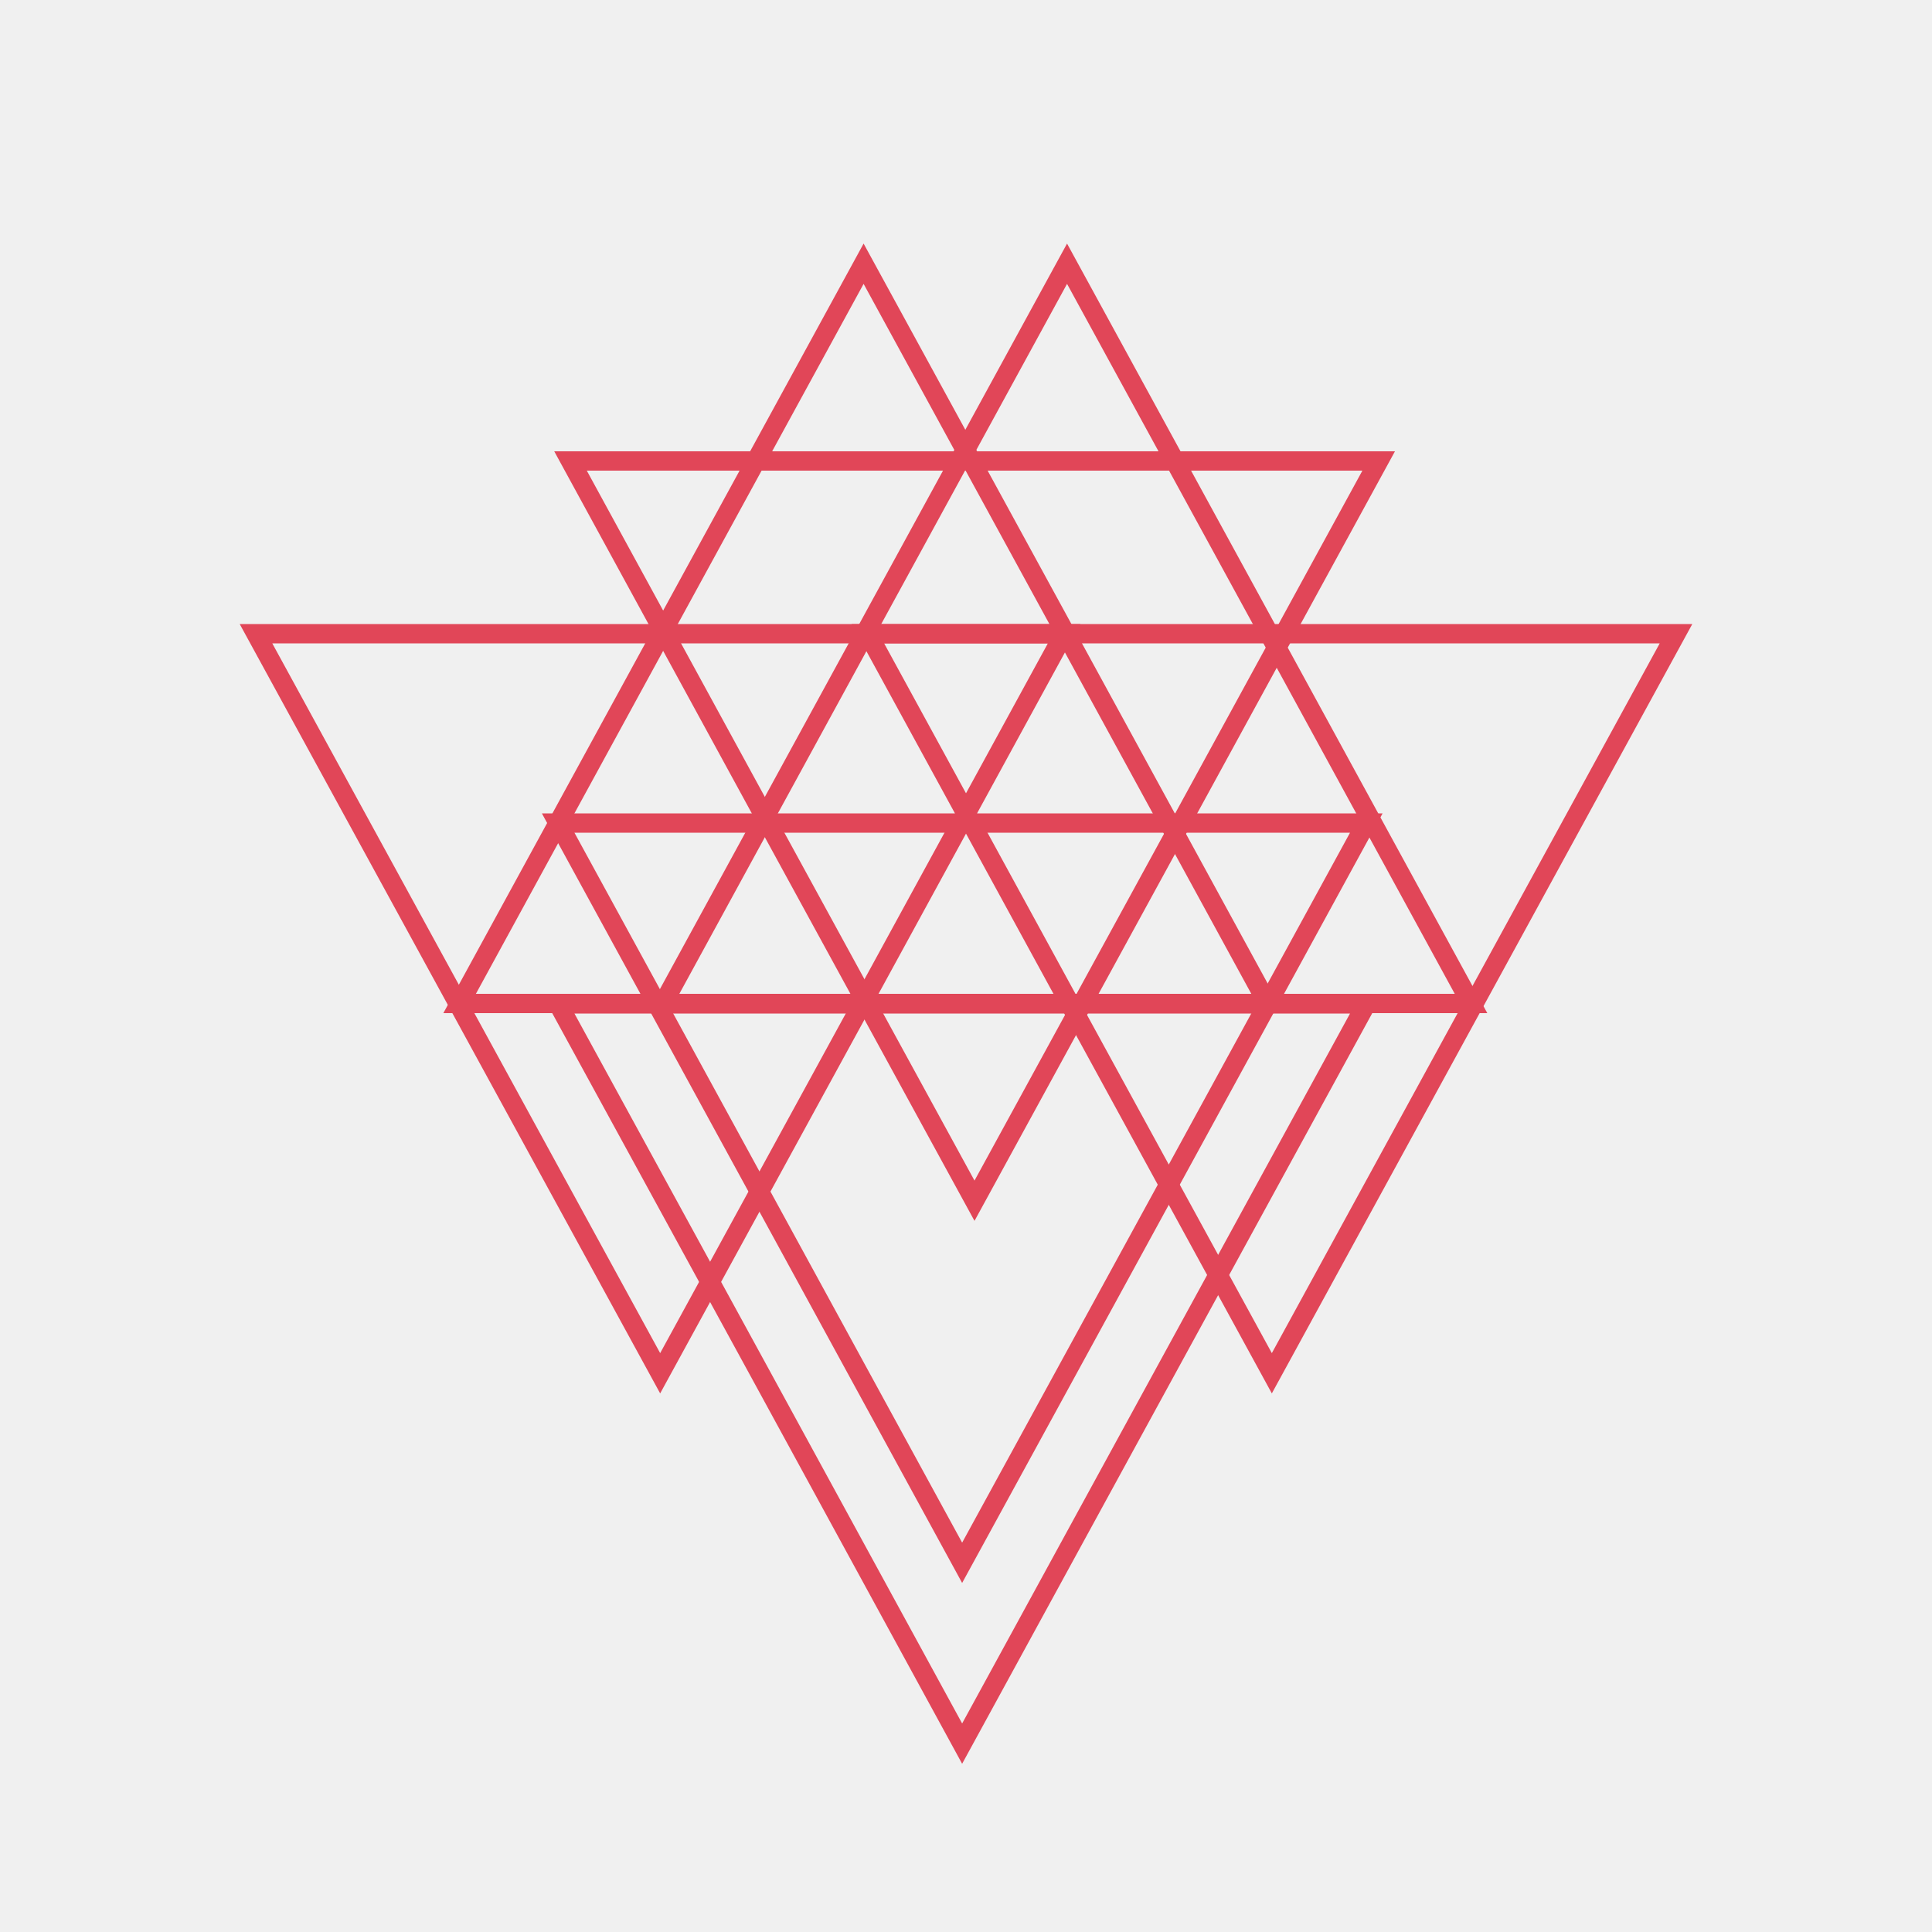
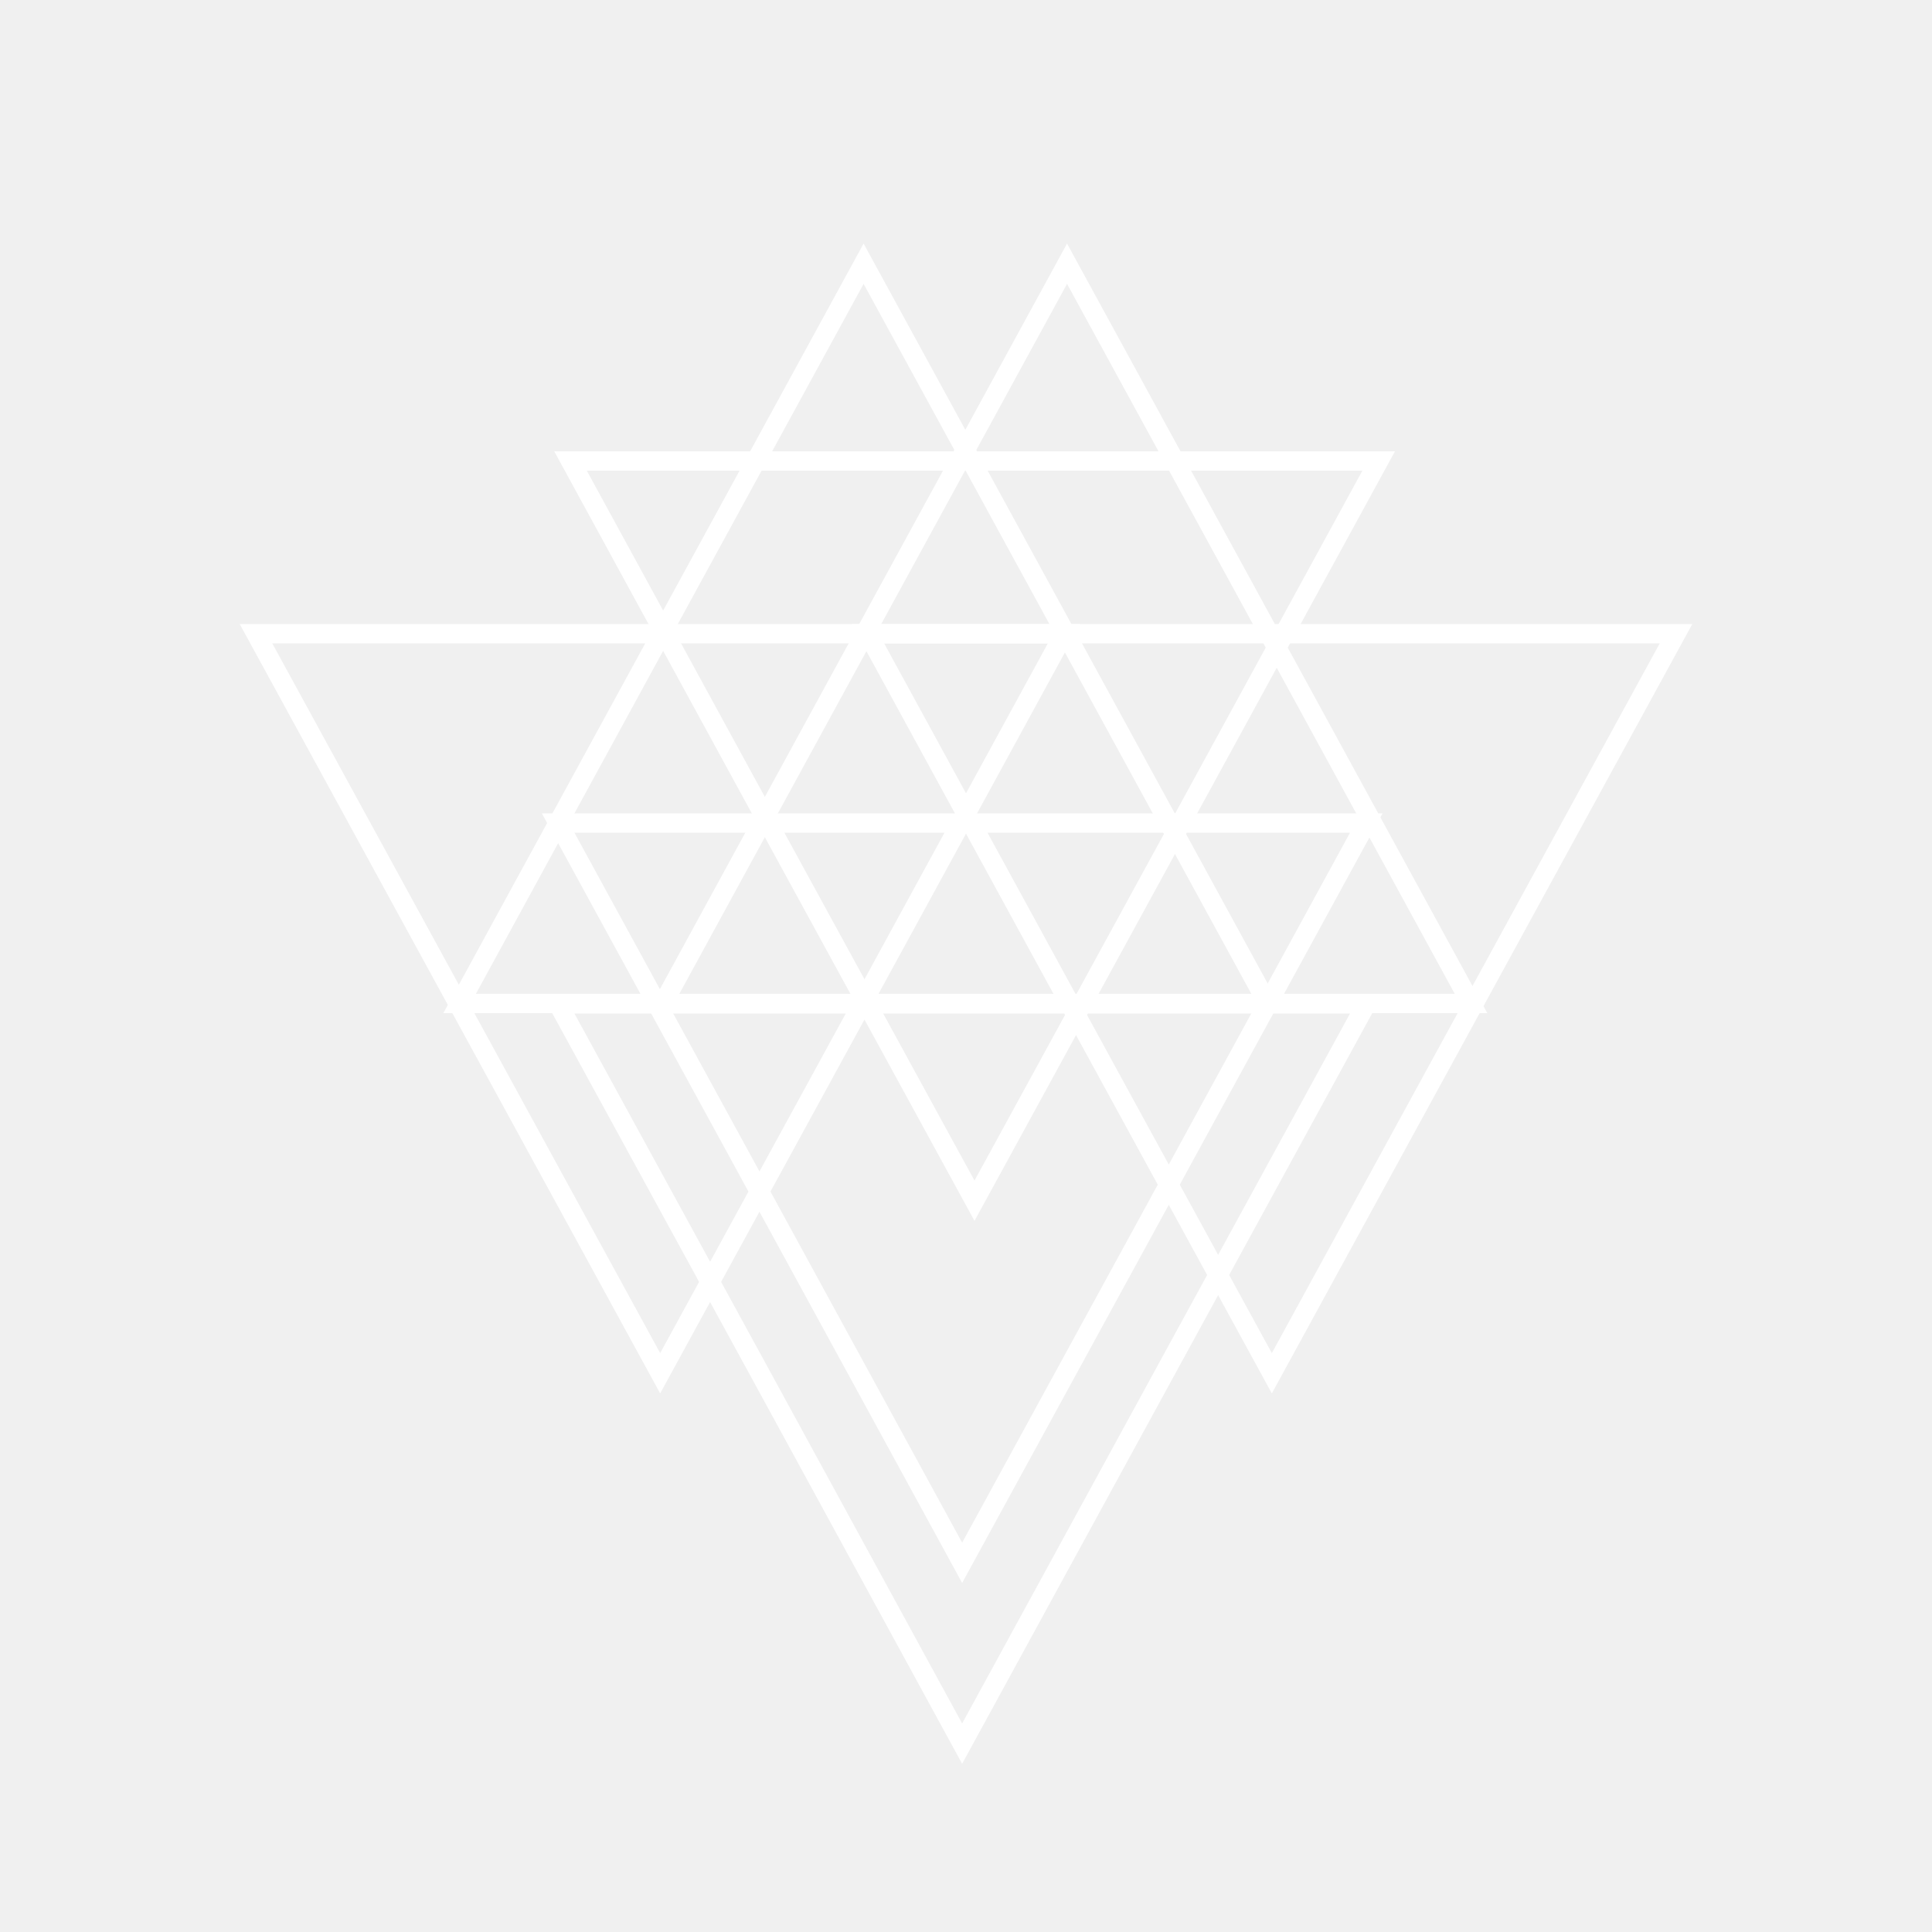
<svg xmlns="http://www.w3.org/2000/svg" xmlns:xlink="http://www.w3.org/1999/xlink" version="1.1" preserveAspectRatio="xMidYMid meet" viewBox="0 0 100 100" width="100" height="100">
  <defs>
    <path d="M65.69 32.8L76.14 51.94L55.23 51.94L34.32 51.94L44.77 32.8L55.23 13.65L65.69 32.8Z" id="ctBTlfrJv" />
    <path d="M55.16 32.8L65.61 51.94L44.7 51.94L23.79 51.94L34.24 32.8L44.7 13.65L55.16 32.8Z" id="b2SW5VmeXe" />
    <path d="M60.9 43.01L71.36 23.86L50.44 23.86L29.53 23.86L39.98 43.01L50.44 62.15L60.9 43.01Z" id="aAhLX0Lh2" />
    <path d="M44.63 51.94L55.08 32.8L34.17 32.8L13.25 32.8L23.71 51.94L34.17 71.08L44.63 51.94Z" id="aybDrOgox" />
    <path d="M76.29 51.94L86.75 32.8L65.83 32.8L44.92 32.8L55.37 51.94L65.83 71.08L76.29 51.94Z" id="e2UEfJxNzx" />
    <path d="M60.26 71.1L70.72 51.96L49.8 51.96L28.89 51.96L39.35 71.1L49.8 90.25L60.26 71.1Z" id="bz26fDUsU" />
    <path d="M60.26 61.75L70.72 42.6L49.8 42.6L28.89 42.6L39.35 61.75L49.8 80.89L60.26 61.75Z" id="aqtaS1rXk" />
    <path d="M-48.14 367.93L-36.87 348.79L-59.4 348.79L-81.94 348.79L-70.67 367.93L-59.4 387.08L-48.14 367.93Z" id="d29Vpoek7F" />
  </defs>
  <g visibility="inherit">
    <g visibility="inherit">
      <g visibility="inherit">
        <g>
-           <use xlink:href="#ctBTlfrJv" opacity="1" fill-opacity="0" stroke="#E14658" stroke-width="1" stroke-opacity="1" />
+           <use xlink:href="#ctBTlfrJv" opacity="1" fill-opacity="0" stroke="white" stroke-width="1" stroke-opacity="1" />
        </g>
      </g>
      <g visibility="inherit">
        <g>
-           <use xlink:href="#b2SW5VmeXe" opacity="1" fill-opacity="0" stroke="#E14658" stroke-width="1" stroke-opacity="1" />
+           <use xlink:href="#b2SW5VmeXe" opacity="1" fill-opacity="0" stroke="white" stroke-width="1" stroke-opacity="1" />
        </g>
      </g>
      <g visibility="inherit">
        <g>
-           <use xlink:href="#aAhLX0Lh2" opacity="1" fill-opacity="0" stroke="#E14658" stroke-width="1" stroke-opacity="1" />
+           <use xlink:href="#aAhLX0Lh2" opacity="1" fill-opacity="0" stroke="white" stroke-width="1" stroke-opacity="1" />
        </g>
      </g>
      <g visibility="inherit">
        <g>
-           <use xlink:href="#aybDrOgox" opacity="1" fill-opacity="0" stroke="#E14658" stroke-width="1" stroke-opacity="1" />
+           <use xlink:href="#aybDrOgox" opacity="1" fill-opacity="0" stroke="white" stroke-width="1" stroke-opacity="1" />
        </g>
      </g>
      <g visibility="inherit">
        <g>
-           <use xlink:href="#e2UEfJxNzx" opacity="1" fill-opacity="0" stroke="#E14658" stroke-width="1" stroke-opacity="1" />
+           <use xlink:href="#e2UEfJxNzx" opacity="1" fill-opacity="0" stroke="white" stroke-width="1" stroke-opacity="1" />
        </g>
      </g>
      <g visibility="inherit">
        <g>
-           <use xlink:href="#bz26fDUsU" opacity="1" fill-opacity="0" stroke="#E14658" stroke-width="1" stroke-opacity="1" />
+           <use xlink:href="#bz26fDUsU" opacity="1" fill-opacity="0" stroke="white" stroke-width="1" stroke-opacity="1" />
        </g>
      </g>
      <g visibility="inherit">
        <g>
-           <use xlink:href="#aqtaS1rXk" opacity="1" fill-opacity="0" stroke="#E14658" stroke-width="1" stroke-opacity="1" />
+           <use xlink:href="#aqtaS1rXk" opacity="1" fill-opacity="0" stroke="white" stroke-width="1" stroke-opacity="1" />
        </g>
      </g>
      <g visibility="inherit">
        <g>
          <filter id="shadow6809563" x="-90.94" y="339.79" width="64.07" height="57.29" filterUnits="userSpaceOnUse" primitiveUnits="userSpaceOnUse">
            <feFlood />
            <feComposite in2="SourceAlpha" operator="in" />
            <feGaussianBlur stdDeviation="1" />
            <feOffset dx="1" dy="1" result="afterOffset" />
            <feFlood flood-color="#1c0460" flood-opacity="0.79" />
            <feComposite in2="afterOffset" operator="in" />
            <feMorphology operator="dilate" radius="1" />
            <feComposite in2="SourceAlpha" operator="out" />
          </filter>
          <path d="M-48.14 367.93L-36.87 348.79L-59.4 348.79L-81.94 348.79L-70.67 367.93L-59.4 387.08L-48.14 367.93Z" id="f2jd3rjvfb" fill="white" fill-opacity="1" filter="url(#shadow6809563)" />
        </g>
        <g>
-           <use xlink:href="#d29Vpoek7F" opacity="1" fill-opacity="0" stroke="#E14658" stroke-width="1" stroke-opacity="1" />
+           <use xlink:href="#d29Vpoek7F" opacity="1" fill-opacity="0" stroke="white" stroke-width="1" stroke-opacity="1" />
        </g>
      </g>
    </g>
  </g>
</svg>
